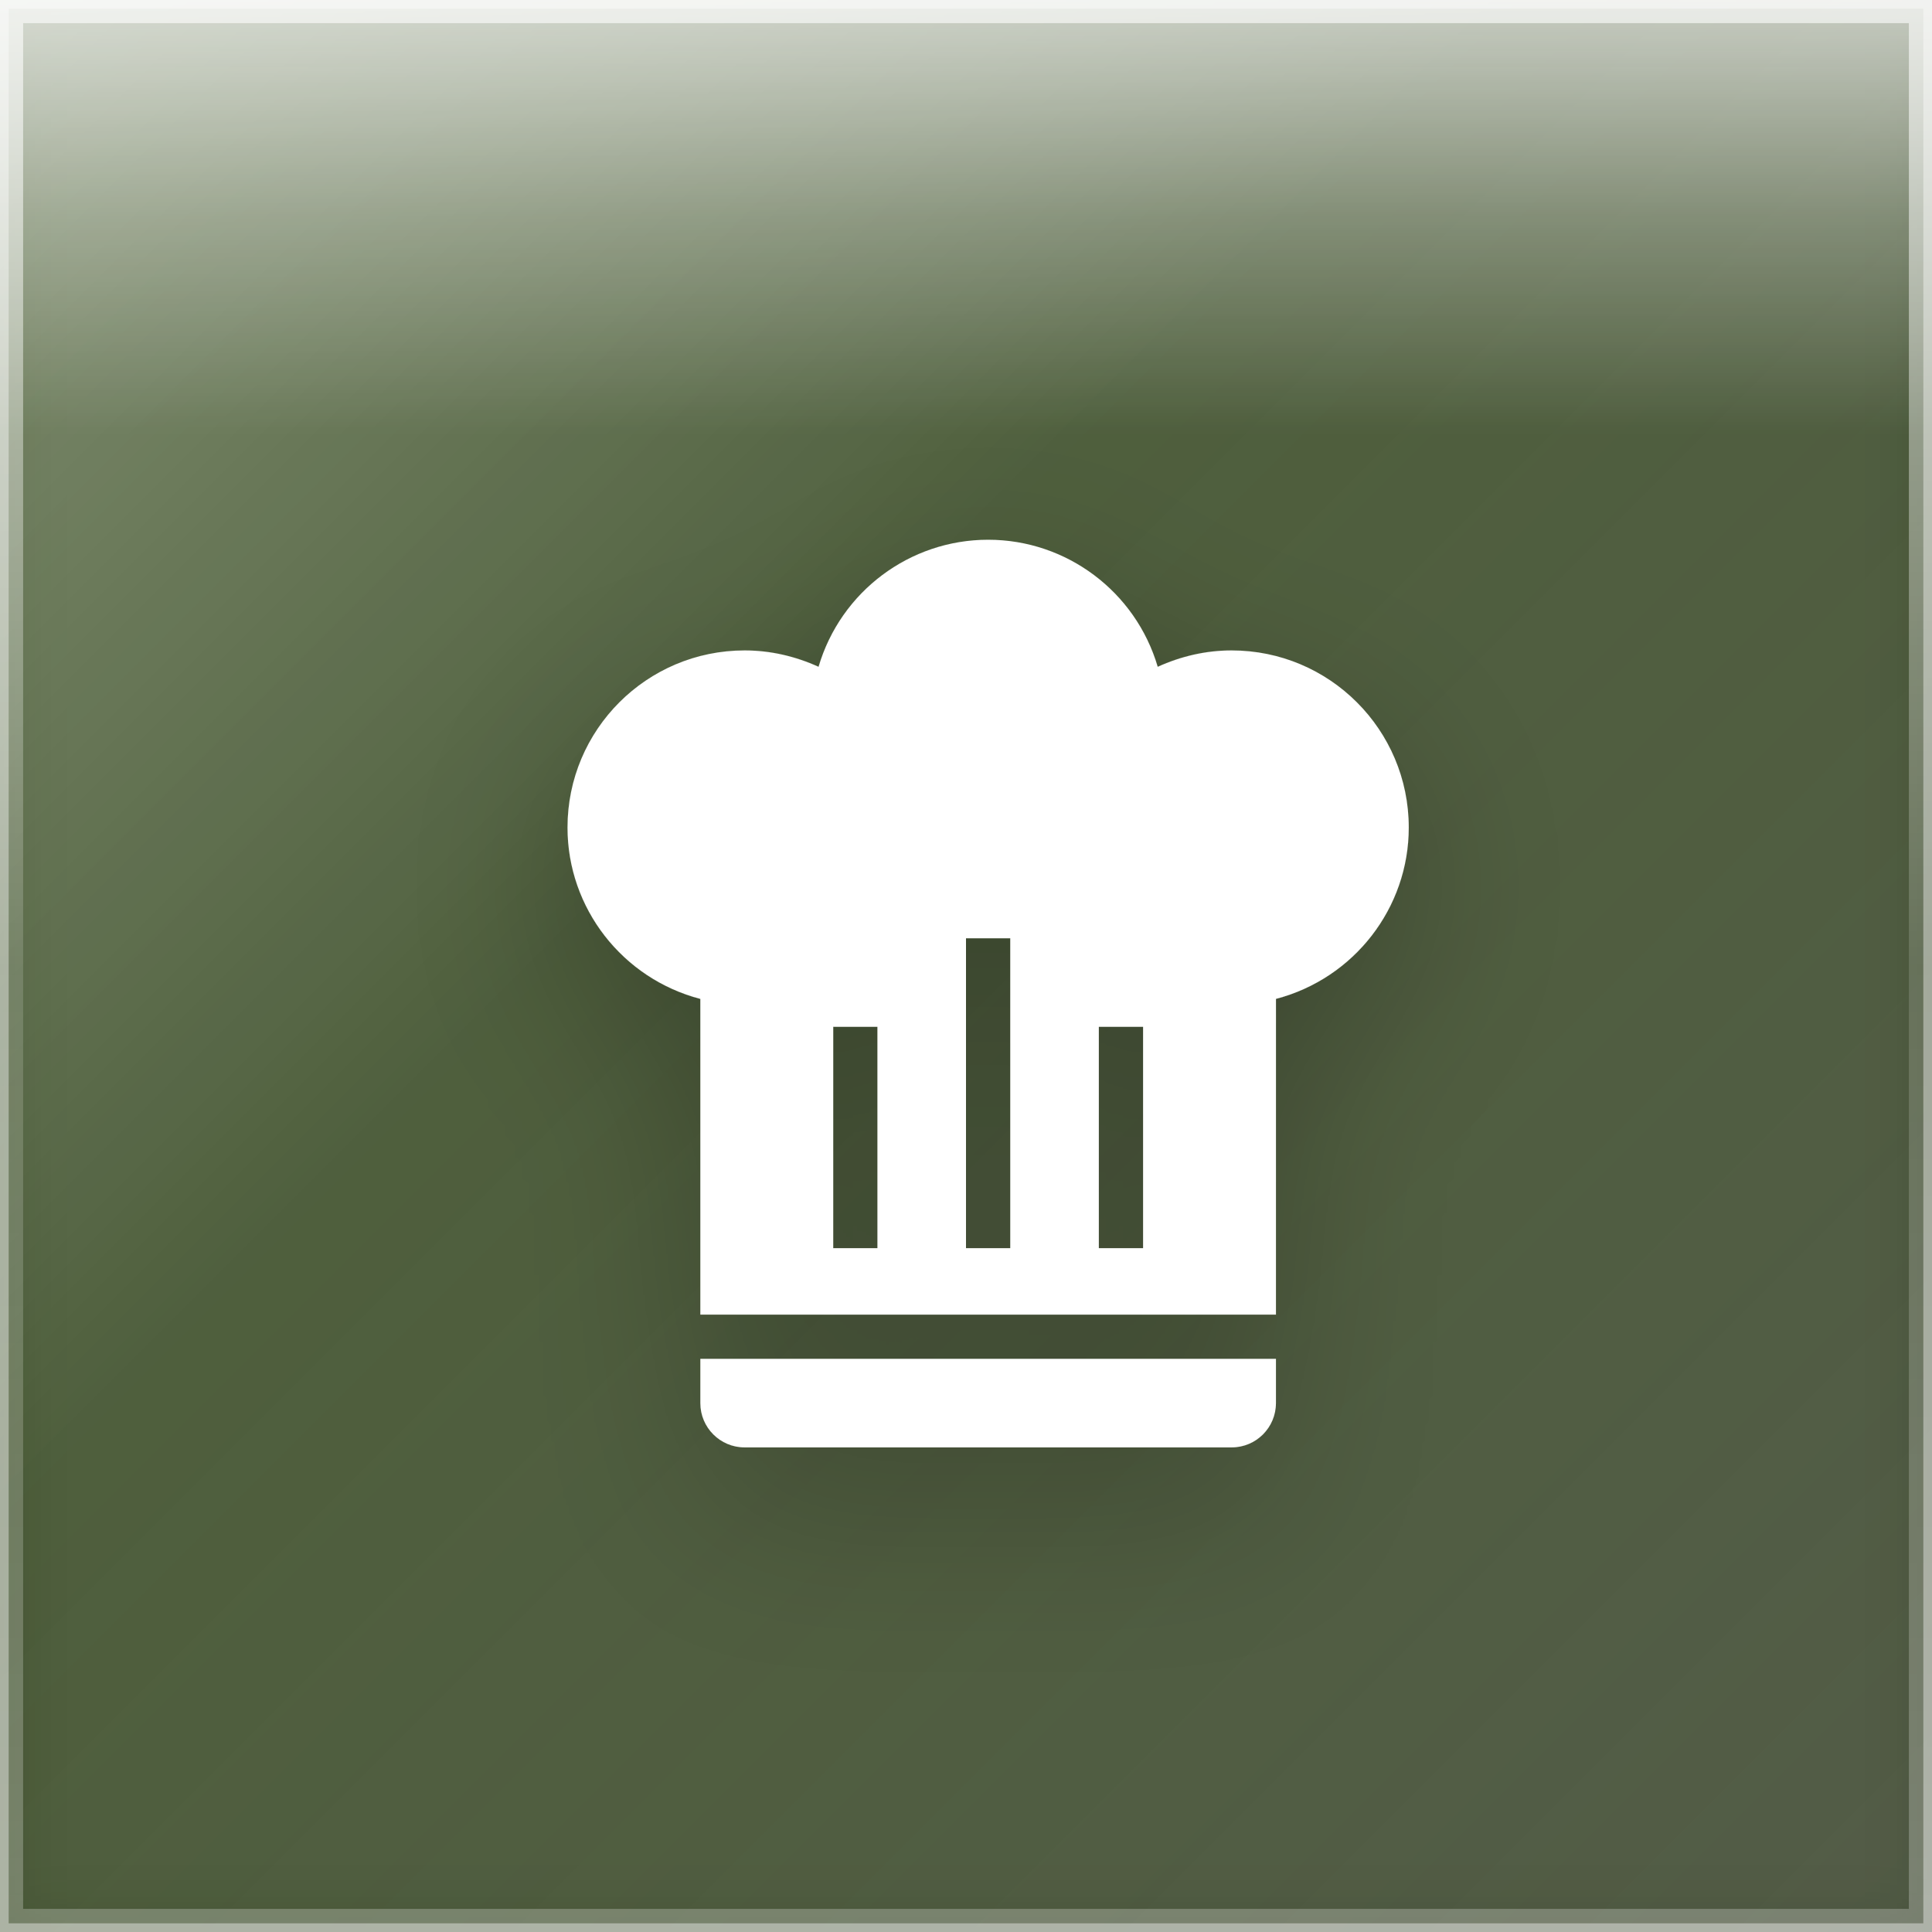
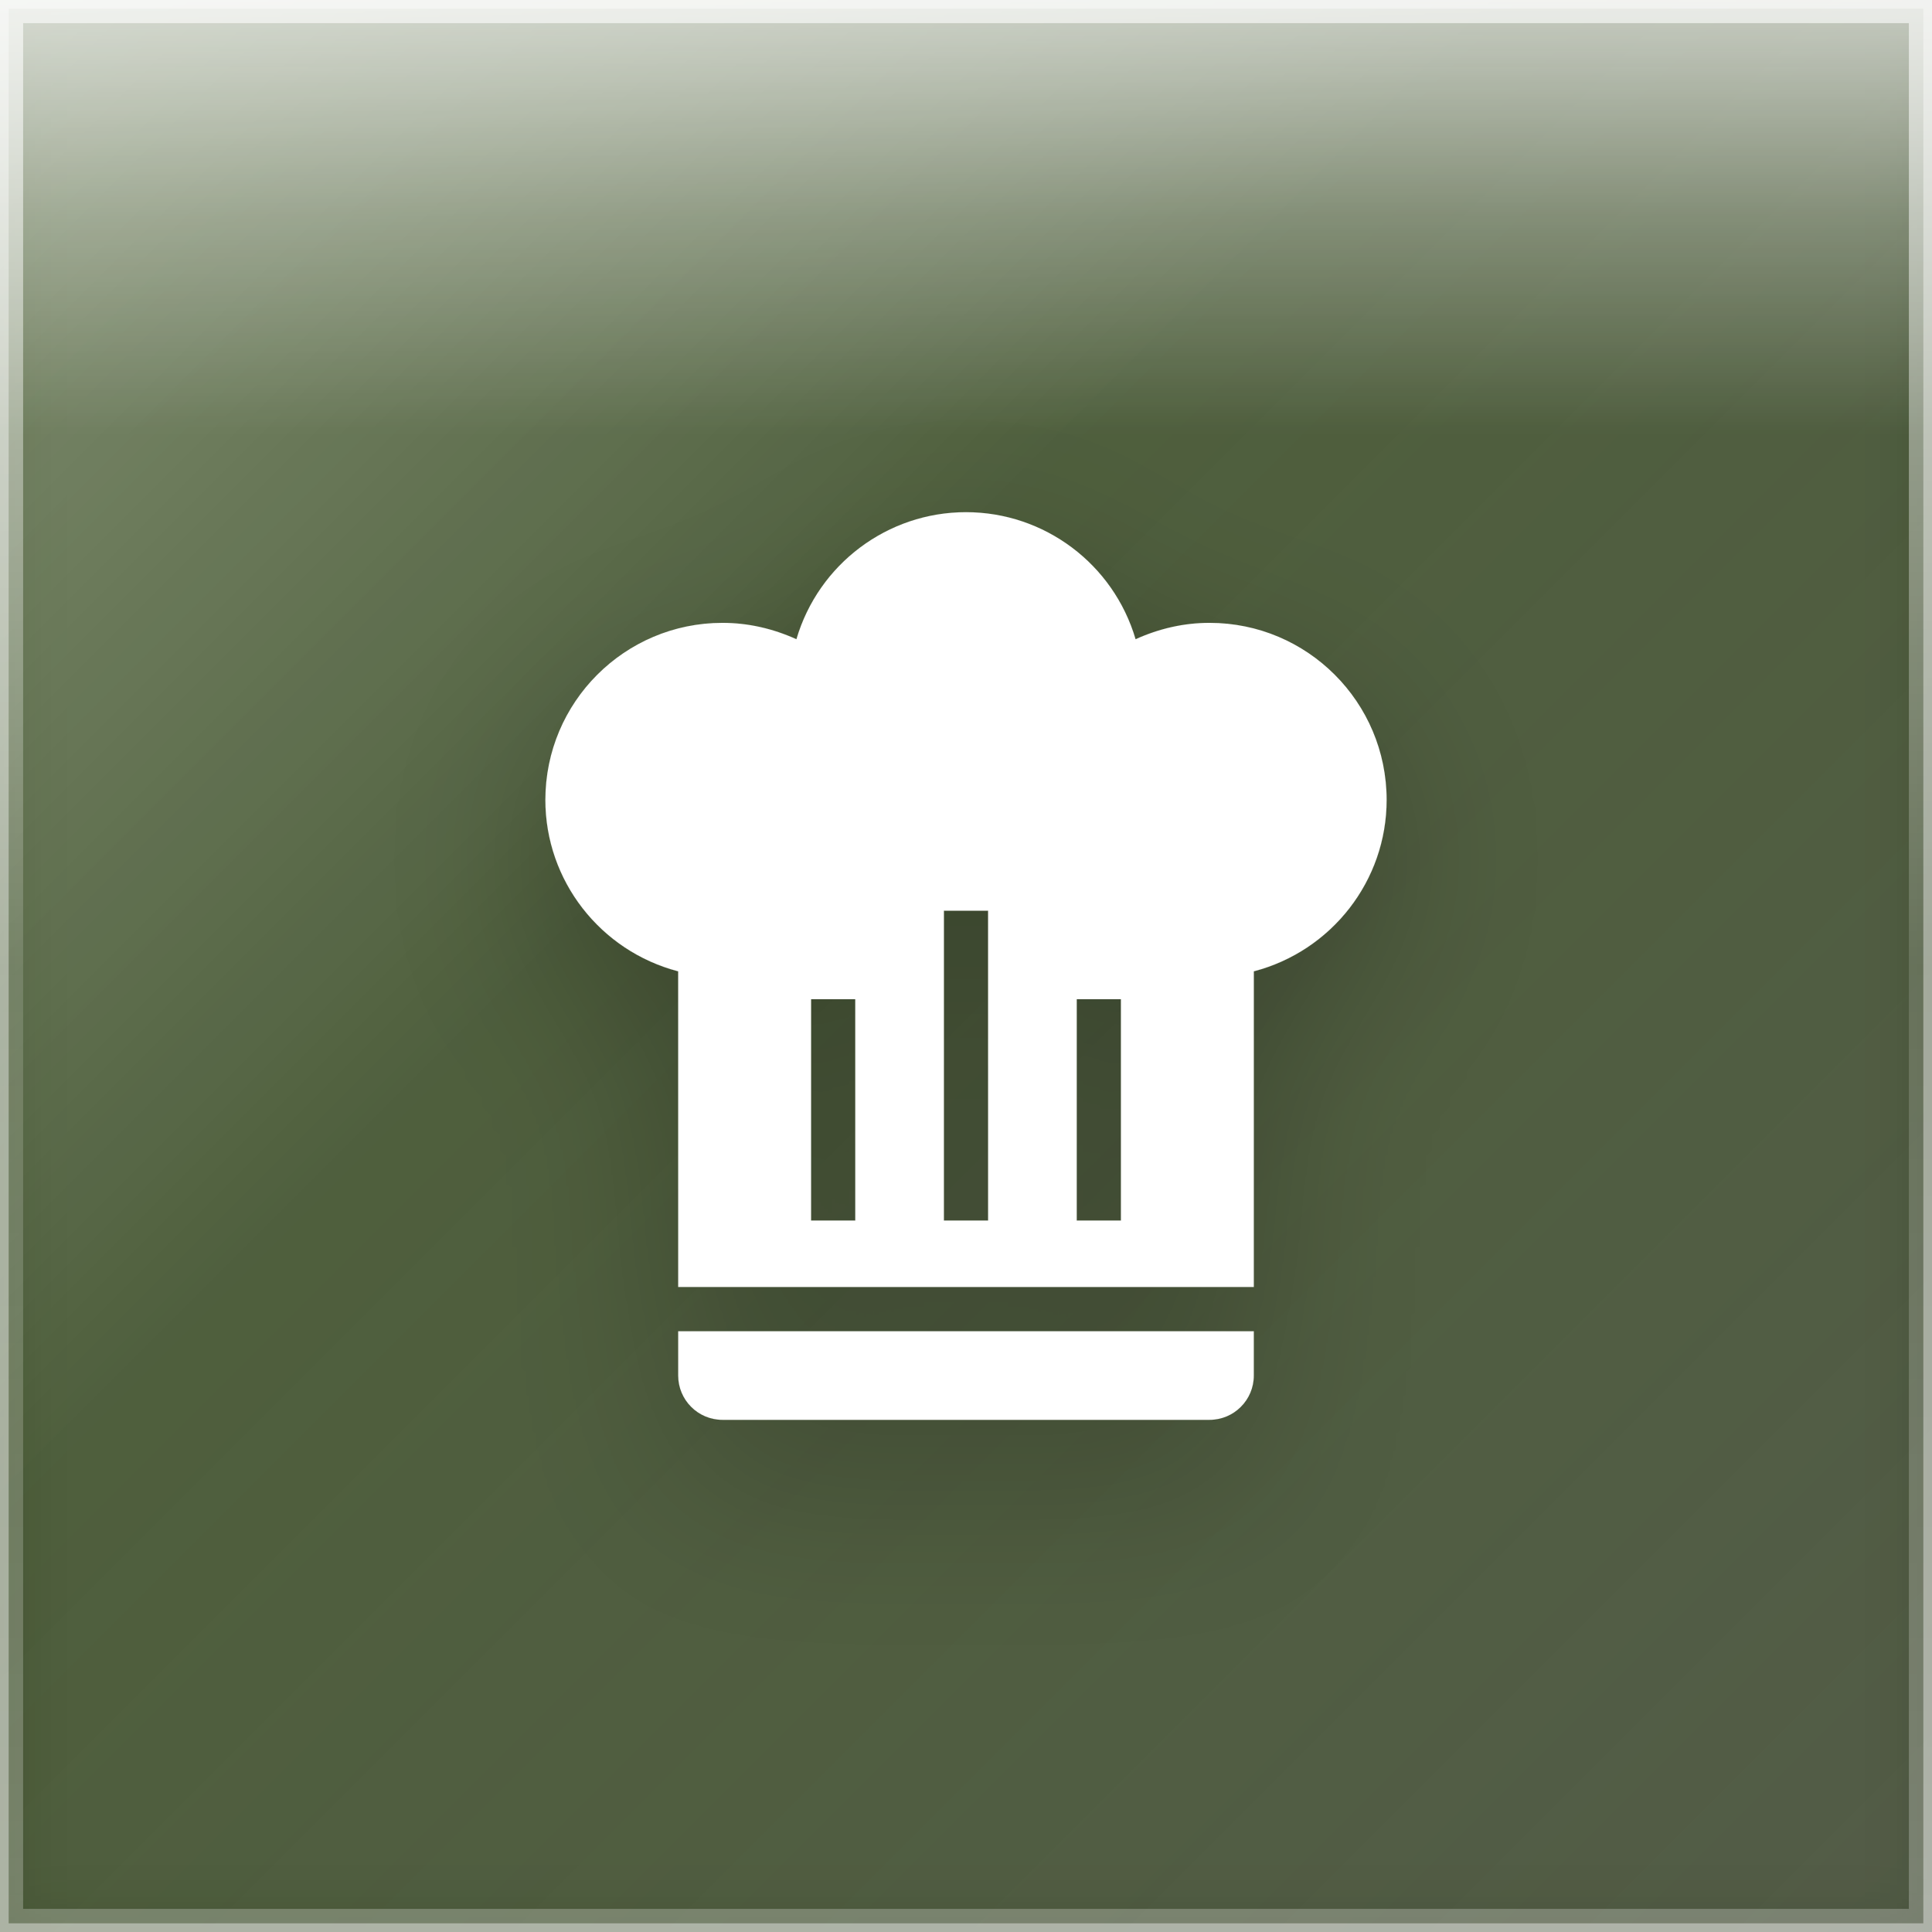
<svg xmlns="http://www.w3.org/2000/svg" width="167" height="167" viewBox="0 0 167 167">
  <defs>
    <linearGradient id="greenBase" x1="0%" y1="0%" x2="100%" y2="100%">
      <stop offset="0%" style="stop-color:#253d0a" />
      <stop offset="50%" style="stop-color:#1a2e05" />
      <stop offset="100%" style="stop-color:#121f03" />
    </linearGradient>
    <linearGradient id="glassGradient" x1="0%" y1="0%" x2="100%" y2="100%">
      <stop offset="0%" style="stop-color:rgba(255,255,255,0.35)" />
      <stop offset="40%" style="stop-color:rgba(255,255,255,0.12)" />
      <stop offset="100%" style="stop-color:rgba(255,255,255,0.18)" />
    </linearGradient>
    <linearGradient id="specularHighlight" x1="50%" y1="0%" x2="50%" y2="100%">
      <stop offset="0%" style="stop-color:rgba(255,255,255,0.7)" />
      <stop offset="25%" style="stop-color:rgba(255,255,255,0.3)" />
      <stop offset="50%" style="stop-color:rgba(255,255,255,0)" />
    </linearGradient>
    <linearGradient id="edgeHighlight" x1="50%" y1="0%" x2="50%" y2="100%">
      <stop offset="0%" style="stop-color:rgba(255,255,255,0.6)" />
      <stop offset="50%" style="stop-color:rgba(255,255,255,0.15)" />
      <stop offset="100%" style="stop-color:rgba(255,255,255,0.25)" />
    </linearGradient>
    <filter id="innerGlow" x="-50%" y="-50%" width="200%" height="200%">
      <feGaussianBlur stdDeviation="3.34" result="blur" />
      <feComposite in="SourceGraphic" in2="blur" operator="over" />
    </filter>
    <filter id="iconShadow" x="-30%" y="-30%" width="160%" height="160%">
      <feDropShadow dx="0" dy="3.34" stdDeviation="4.175" flood-color="rgba(0,0,0,0.35)" />
      <feDropShadow dx="0" dy="1.336" stdDeviation="2.004" flood-color="rgba(0,0,0,0.25)" />
    </filter>
    <clipPath id="roundedClip">
      <rect x="0" y="0" width="167" height="167" rx="0" ry="0" />
    </clipPath>
  </defs>
  <g clip-path="url(#roundedClip)">
    <rect x="0" y="0" width="167" height="167" fill="url(#greenBase)" />
    <rect x="0" y="0" width="167" height="167" fill="url(#glassGradient)" />
    <rect x="0" y="0" width="167" height="75.15" fill="url(#specularHighlight)" />
    <rect x="0" y="0" width="167" height="167" fill="rgba(255,255,255,0.06)" filter="url(#innerGlow)" />
  </g>
  <rect x="1" y="1" width="165" height="165" rx="0" ry="0" fill="none" stroke="url(#edgeHighlight)" stroke-width="2" />
  <rect x="0" y="0" width="167" height="167" rx="0" ry="0" fill="none" stroke="rgba(255,255,255,0.4)" stroke-width="1.5" />
-   <g transform="translate(37.575, 40.915) scale(3.827083)" filter="url(#iconShadow)">
+   <g transform="translate(35.66146, 38.53177) scale(3.827083)" filter="url(#iconShadow)">
    <path d="M12.5,1.5C10.73,1.5 9.17,2.67 8.67,4.37C8.14,4.13 7.58,4 7,4A4,4 0 0,0 3,8C3,9.82 4.24,11.41 6,11.87V19H19V11.87C20.76,11.41 22,9.82 22,8A4,4 0 0,0 18,4C17.42,4 16.86,4.13 16.33,4.37C15.83,2.67 14.27,1.5 12.5,1.5M12,10.5H13V17.5H12V10.5M9,12.5H10V17.5H9V12.5M15,12.5H16V17.5H15V12.5M6,20V21A1,1 0 0,0 7,22H18A1,1 0 0,0 19,21V20H6Z" fill="white" fill-rule="evenodd" />
  </g>
</svg>
